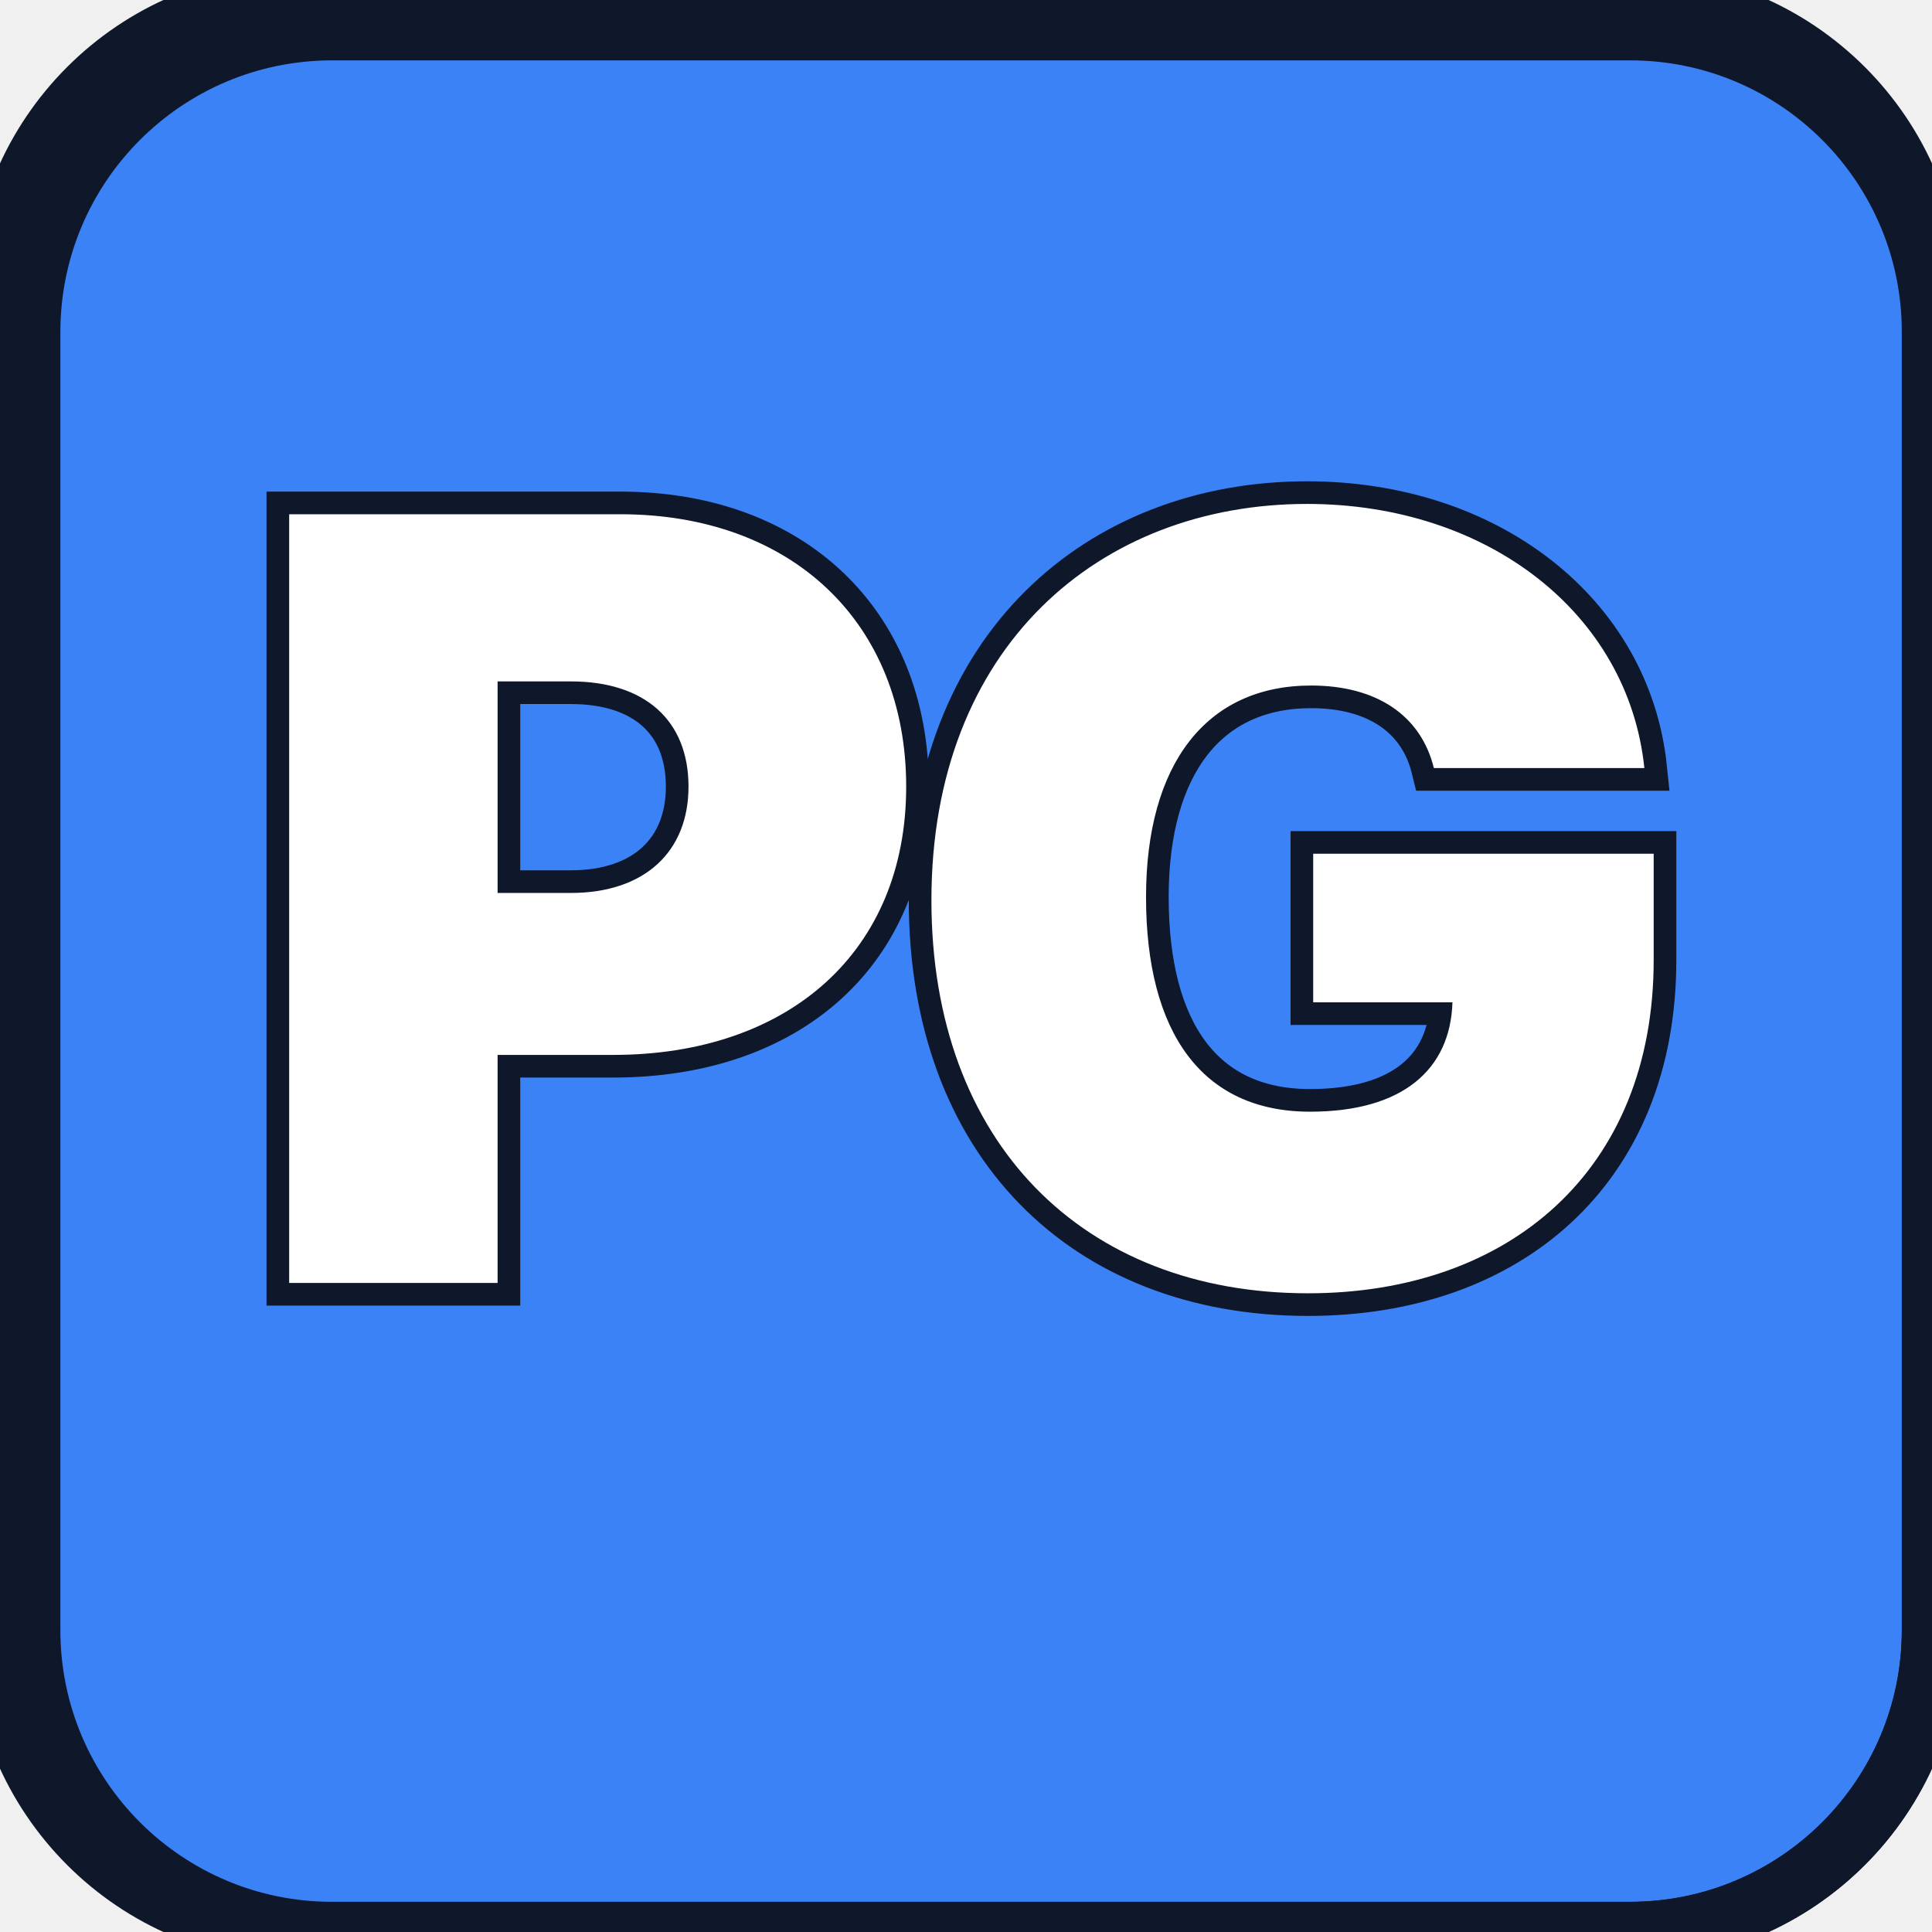
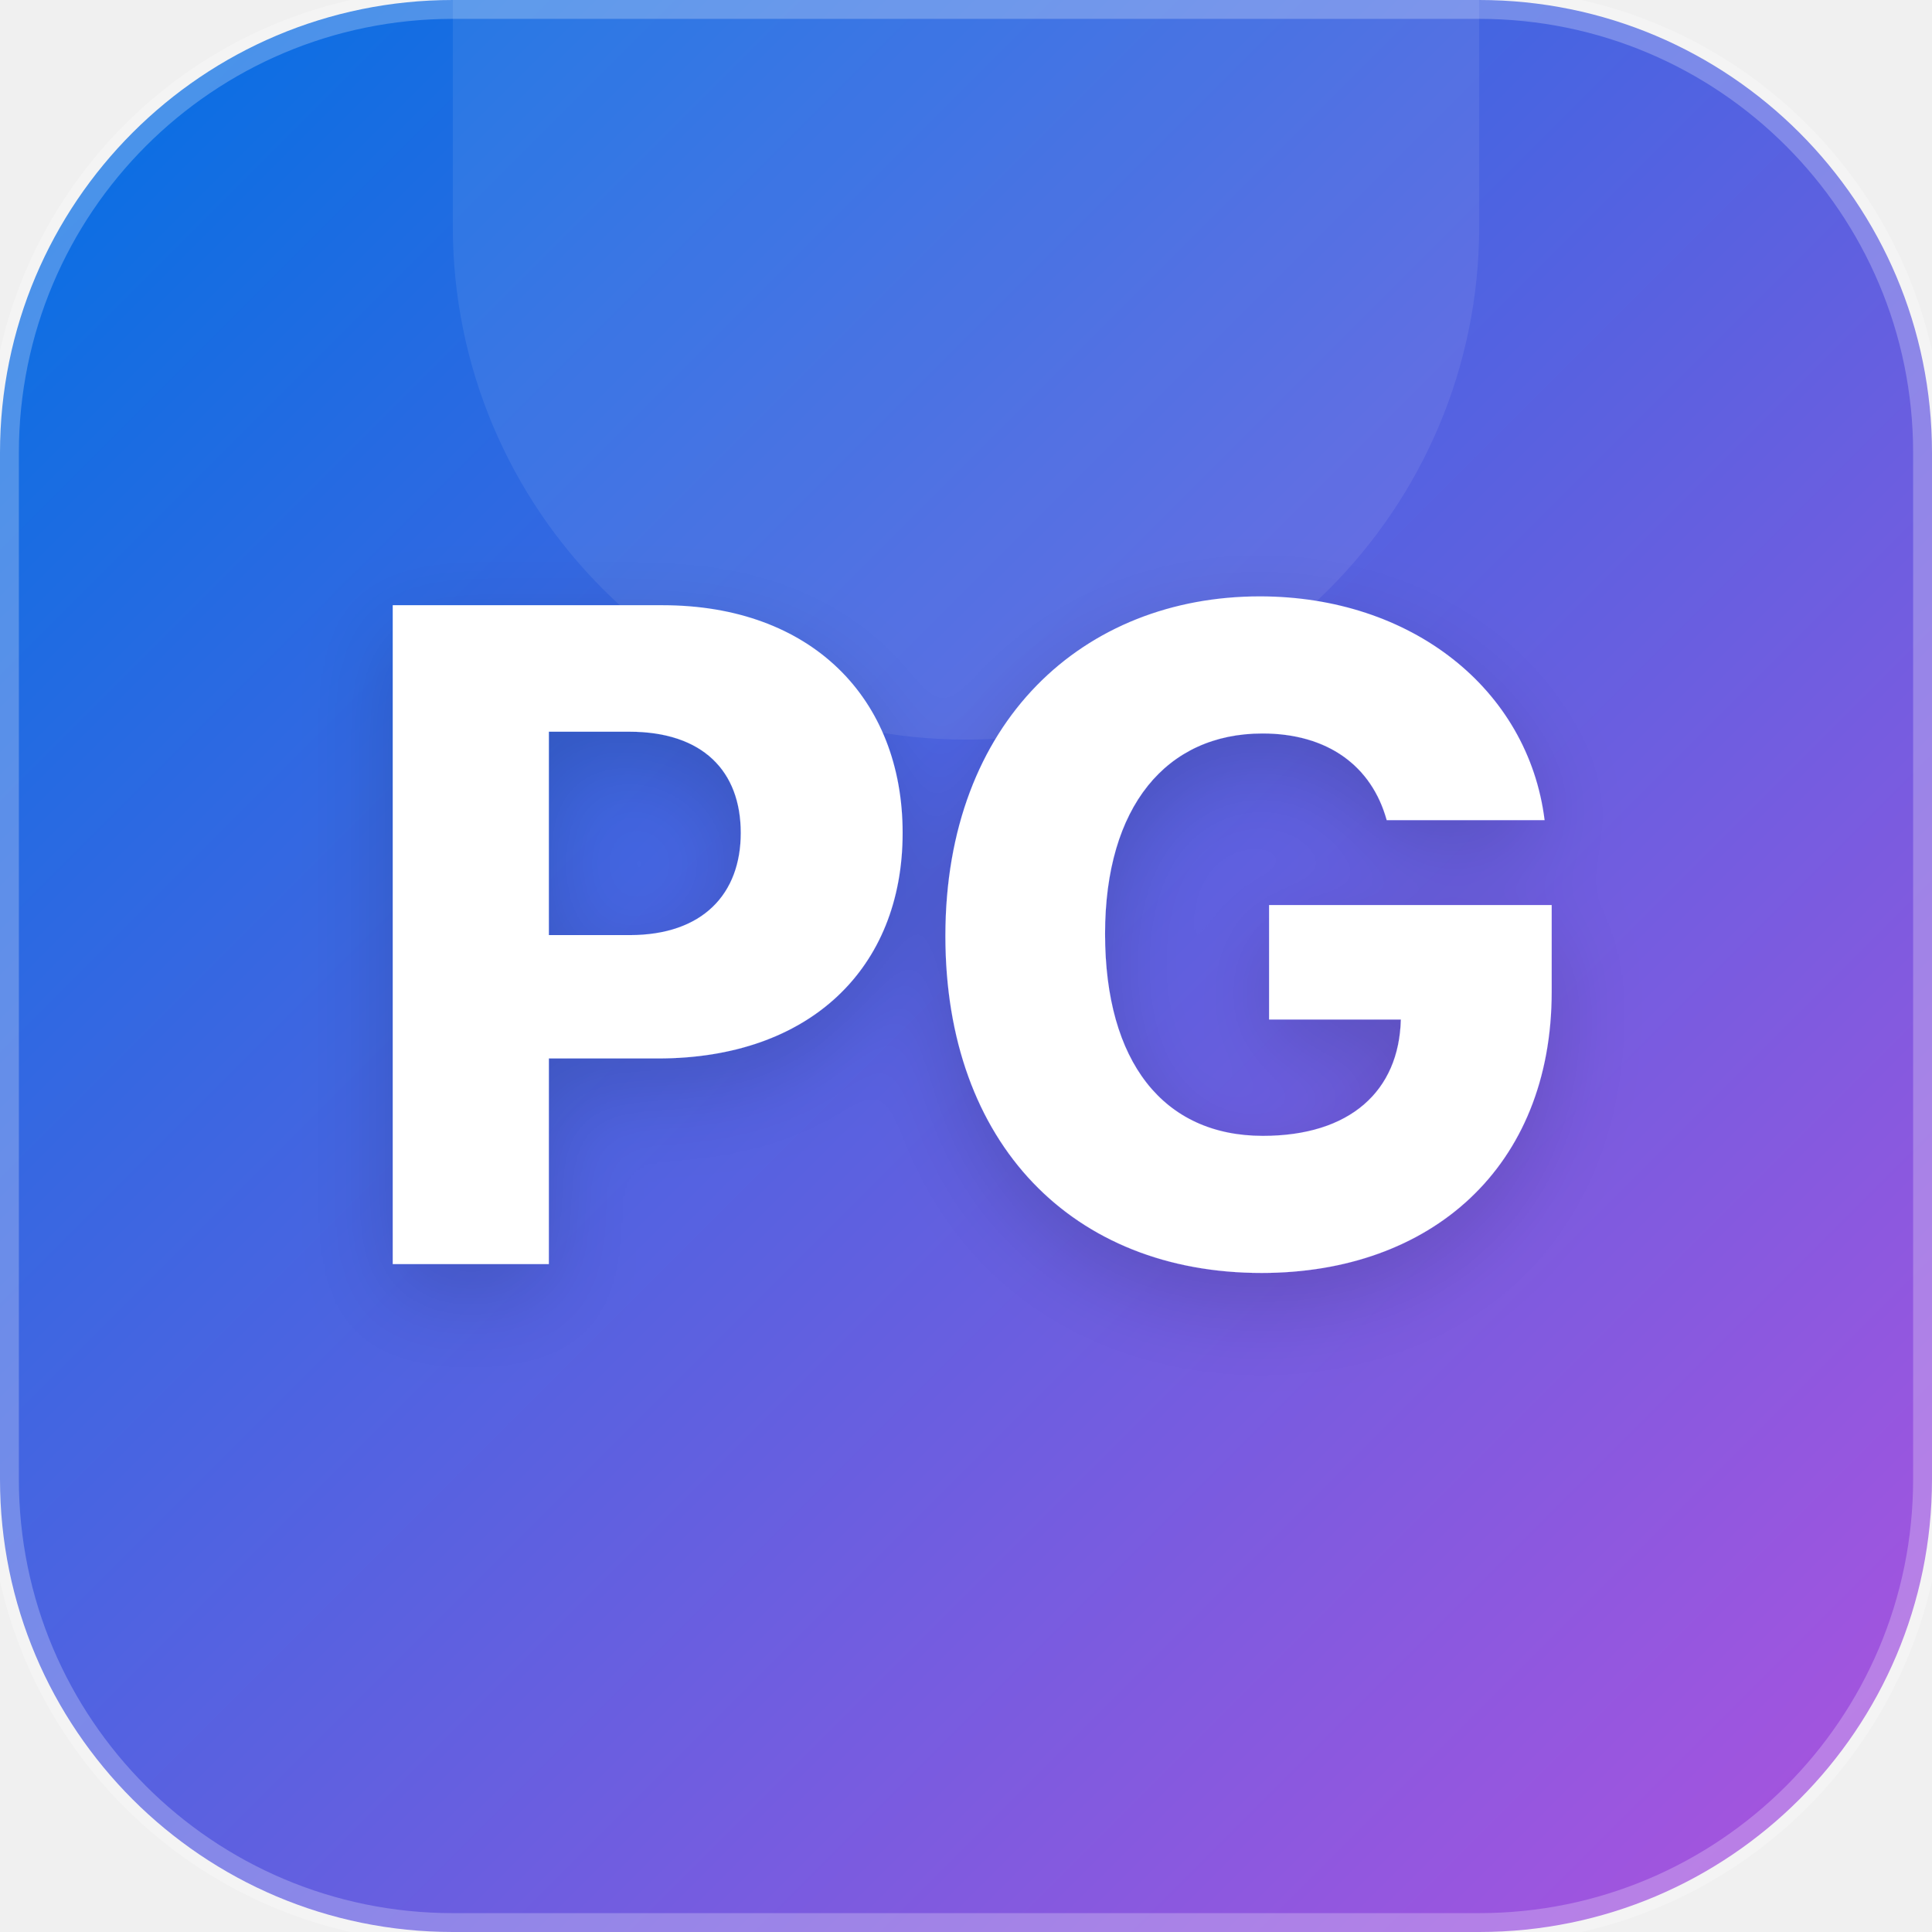
<svg xmlns="http://www.w3.org/2000/svg" viewBox="0 0 512 512">
-   <rect width="512" height="512" rx="80" fill="#3B82F6" />
-   <rect x="8" y="8" width="504" height="504" rx="80" fill="none" stroke="#0F172A" stroke-width="16" />
-   <rect x="0" y="0" width="512" height="512" rx="80" fill="none" stroke="#0F172A" stroke-width="16" />
-   <text x="256" y="340" text-anchor="middle" font-family="system-ui, -apple-system, 'Segoe UI', sans-serif" font-weight="900" font-size="280" fill="#FFFFFF" stroke="#0F172A" stroke-width="12" paint-order="stroke" letter-spacing="-10">PG</text>
+   <defs>
+     <linearGradient id="icon-grad" x1="0%" y1="0%" x2="100%" y2="100%">
+       <stop offset="0%" stop-color="#0071E3" />
+       <stop offset="100%" stop-color="#AF52DE" />
+     </linearGradient>
+     <filter id="glow" x="-20%" y="-20%" width="140%" height="140%">
+       <feDropShadow dx="0" dy="8" stdDeviation="12" flood-color="#000000" flood-opacity="0.15" />
+     </filter>
+   </defs>
+   <rect width="512" height="512" rx="120" fill="url(#icon-grad)" />
+   <rect x="1" y="1" width="510" height="510" rx="119" fill="none" stroke="#FFFFFF" stroke-width="8" stroke-opacity="0.25" />
+   <path d="M 120 1 A 119 119 0 0 1 392 1 L 392 60 A 60 60 0 0 1 120 60 Z" fill="#FFFFFF" fill-opacity="0.08" />
+   <text x="256" y="335" text-anchor="middle" font-family="system-ui, -apple-system, sans-serif" font-weight="800" font-size="240" fill="#FFFFFF" filter="url(#glow)" letter-spacing="-6">PG</text>
</svg>
